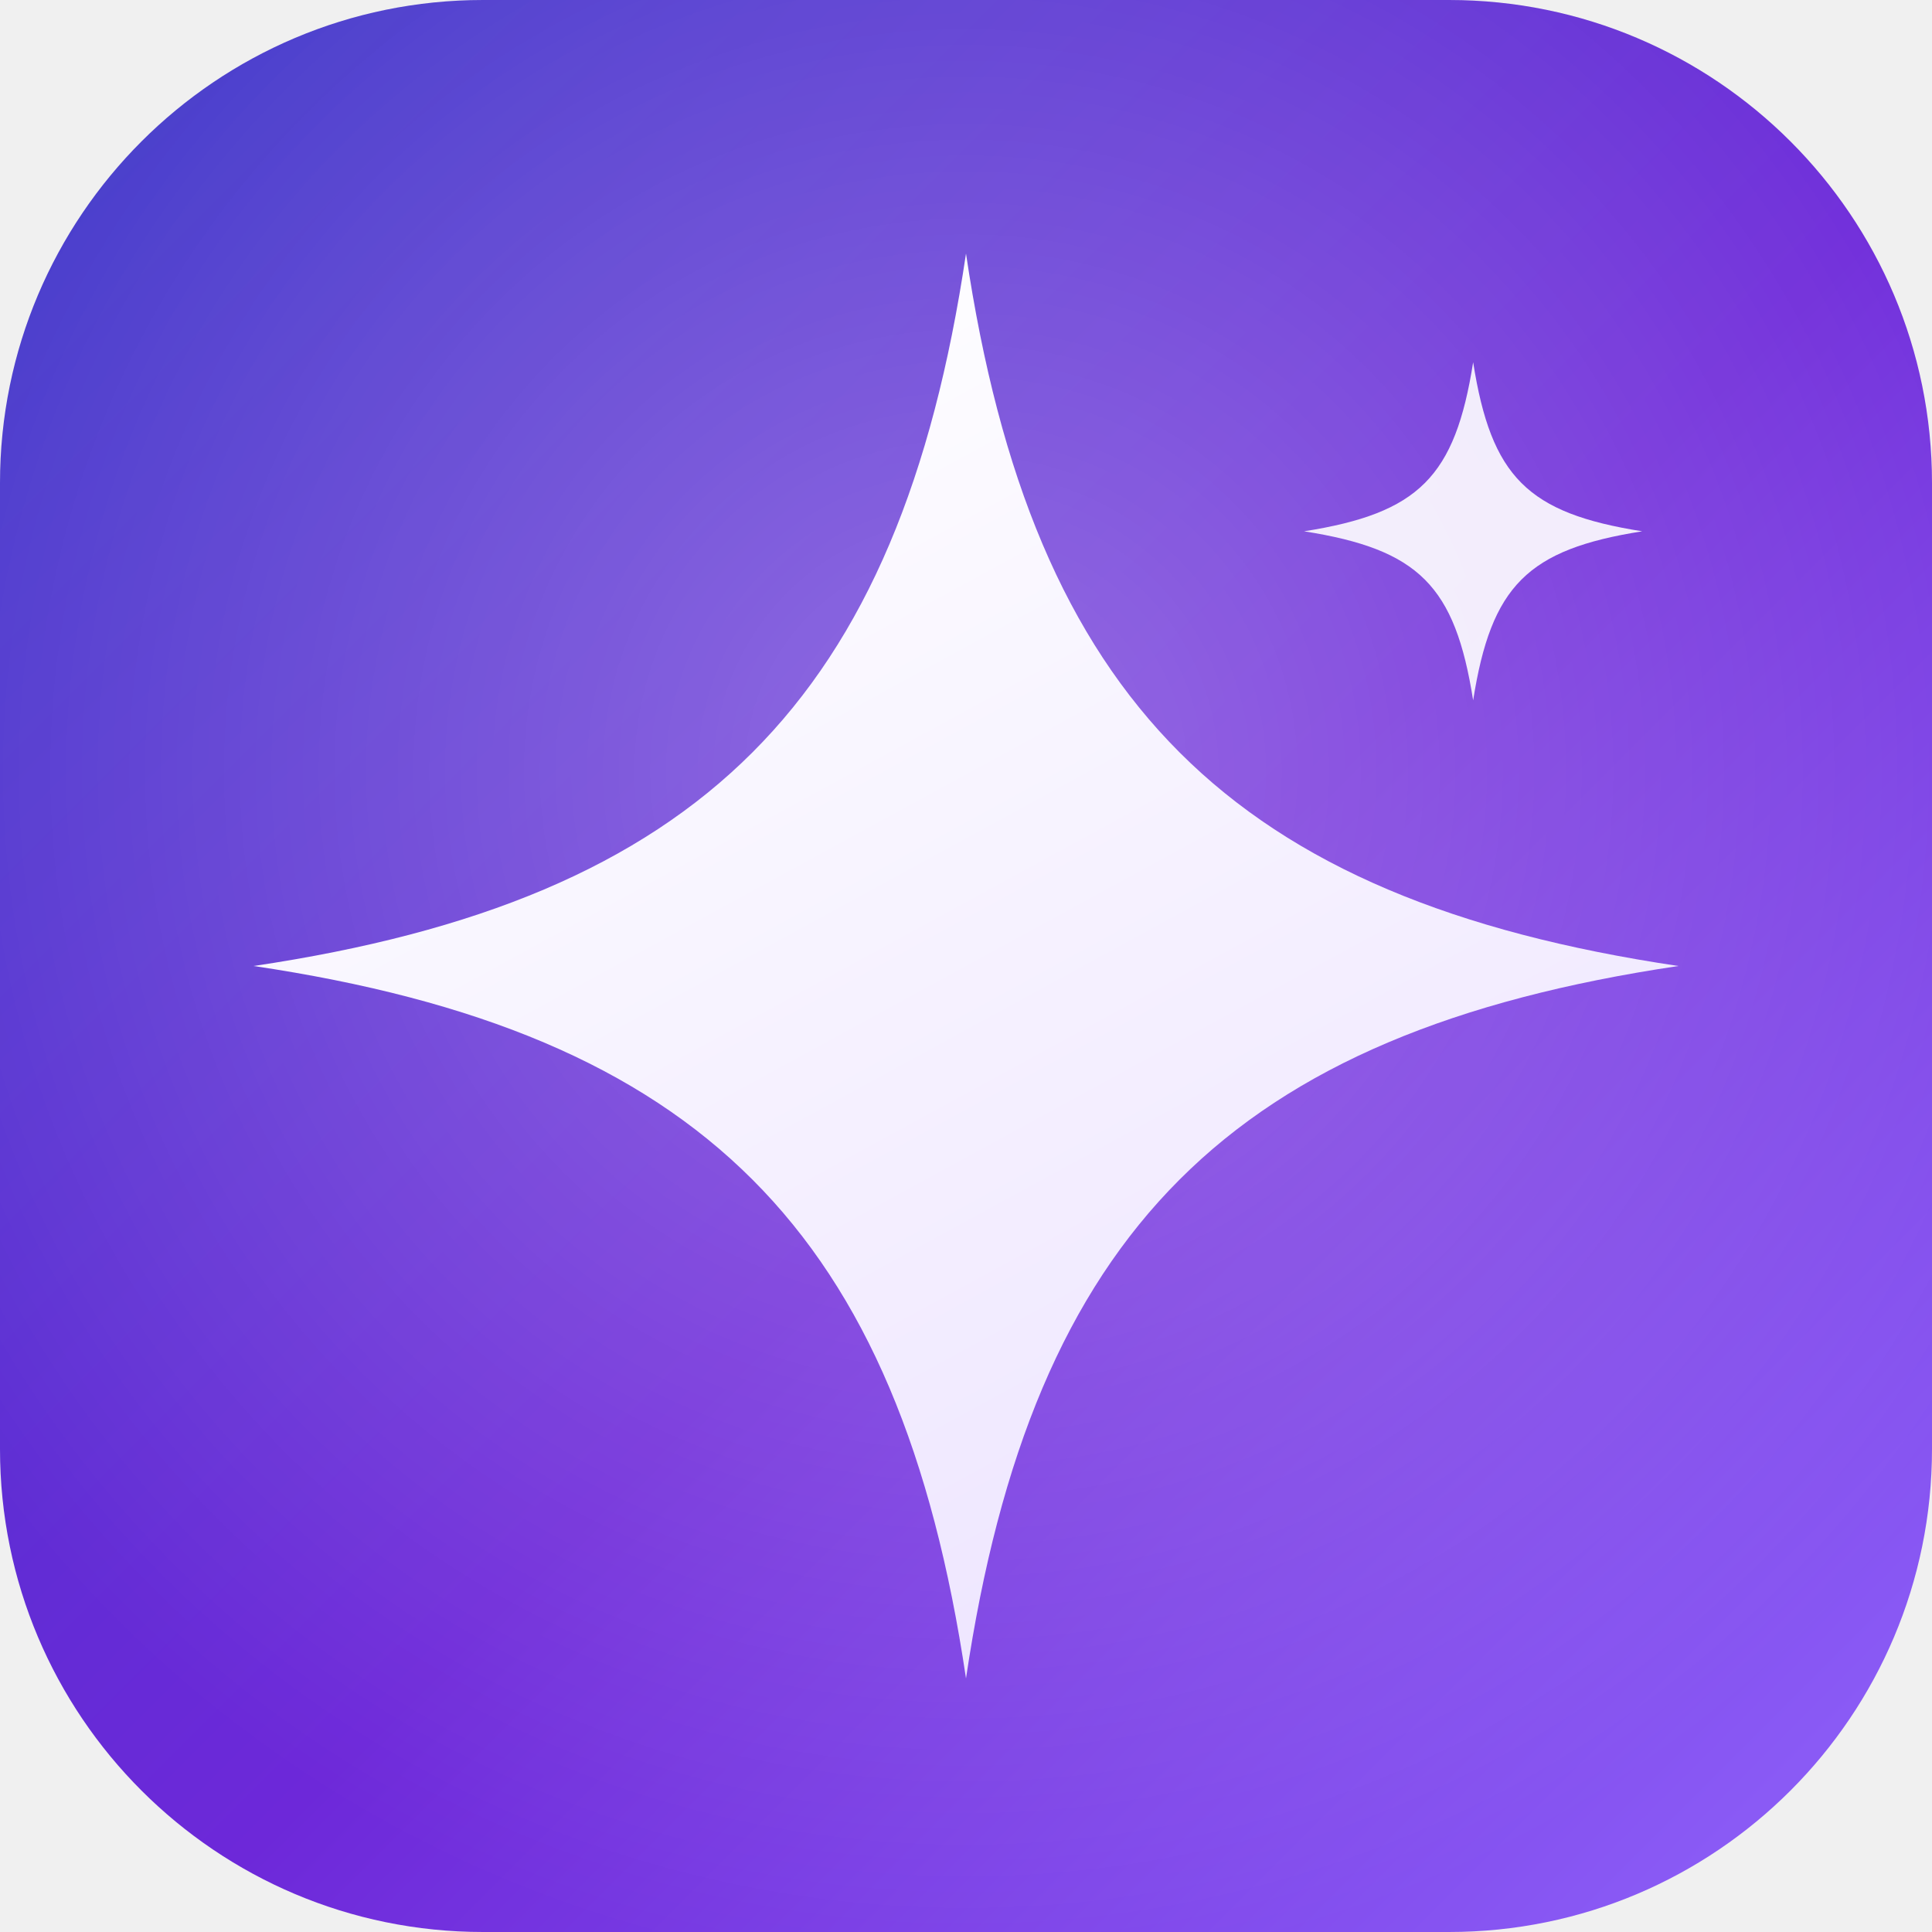
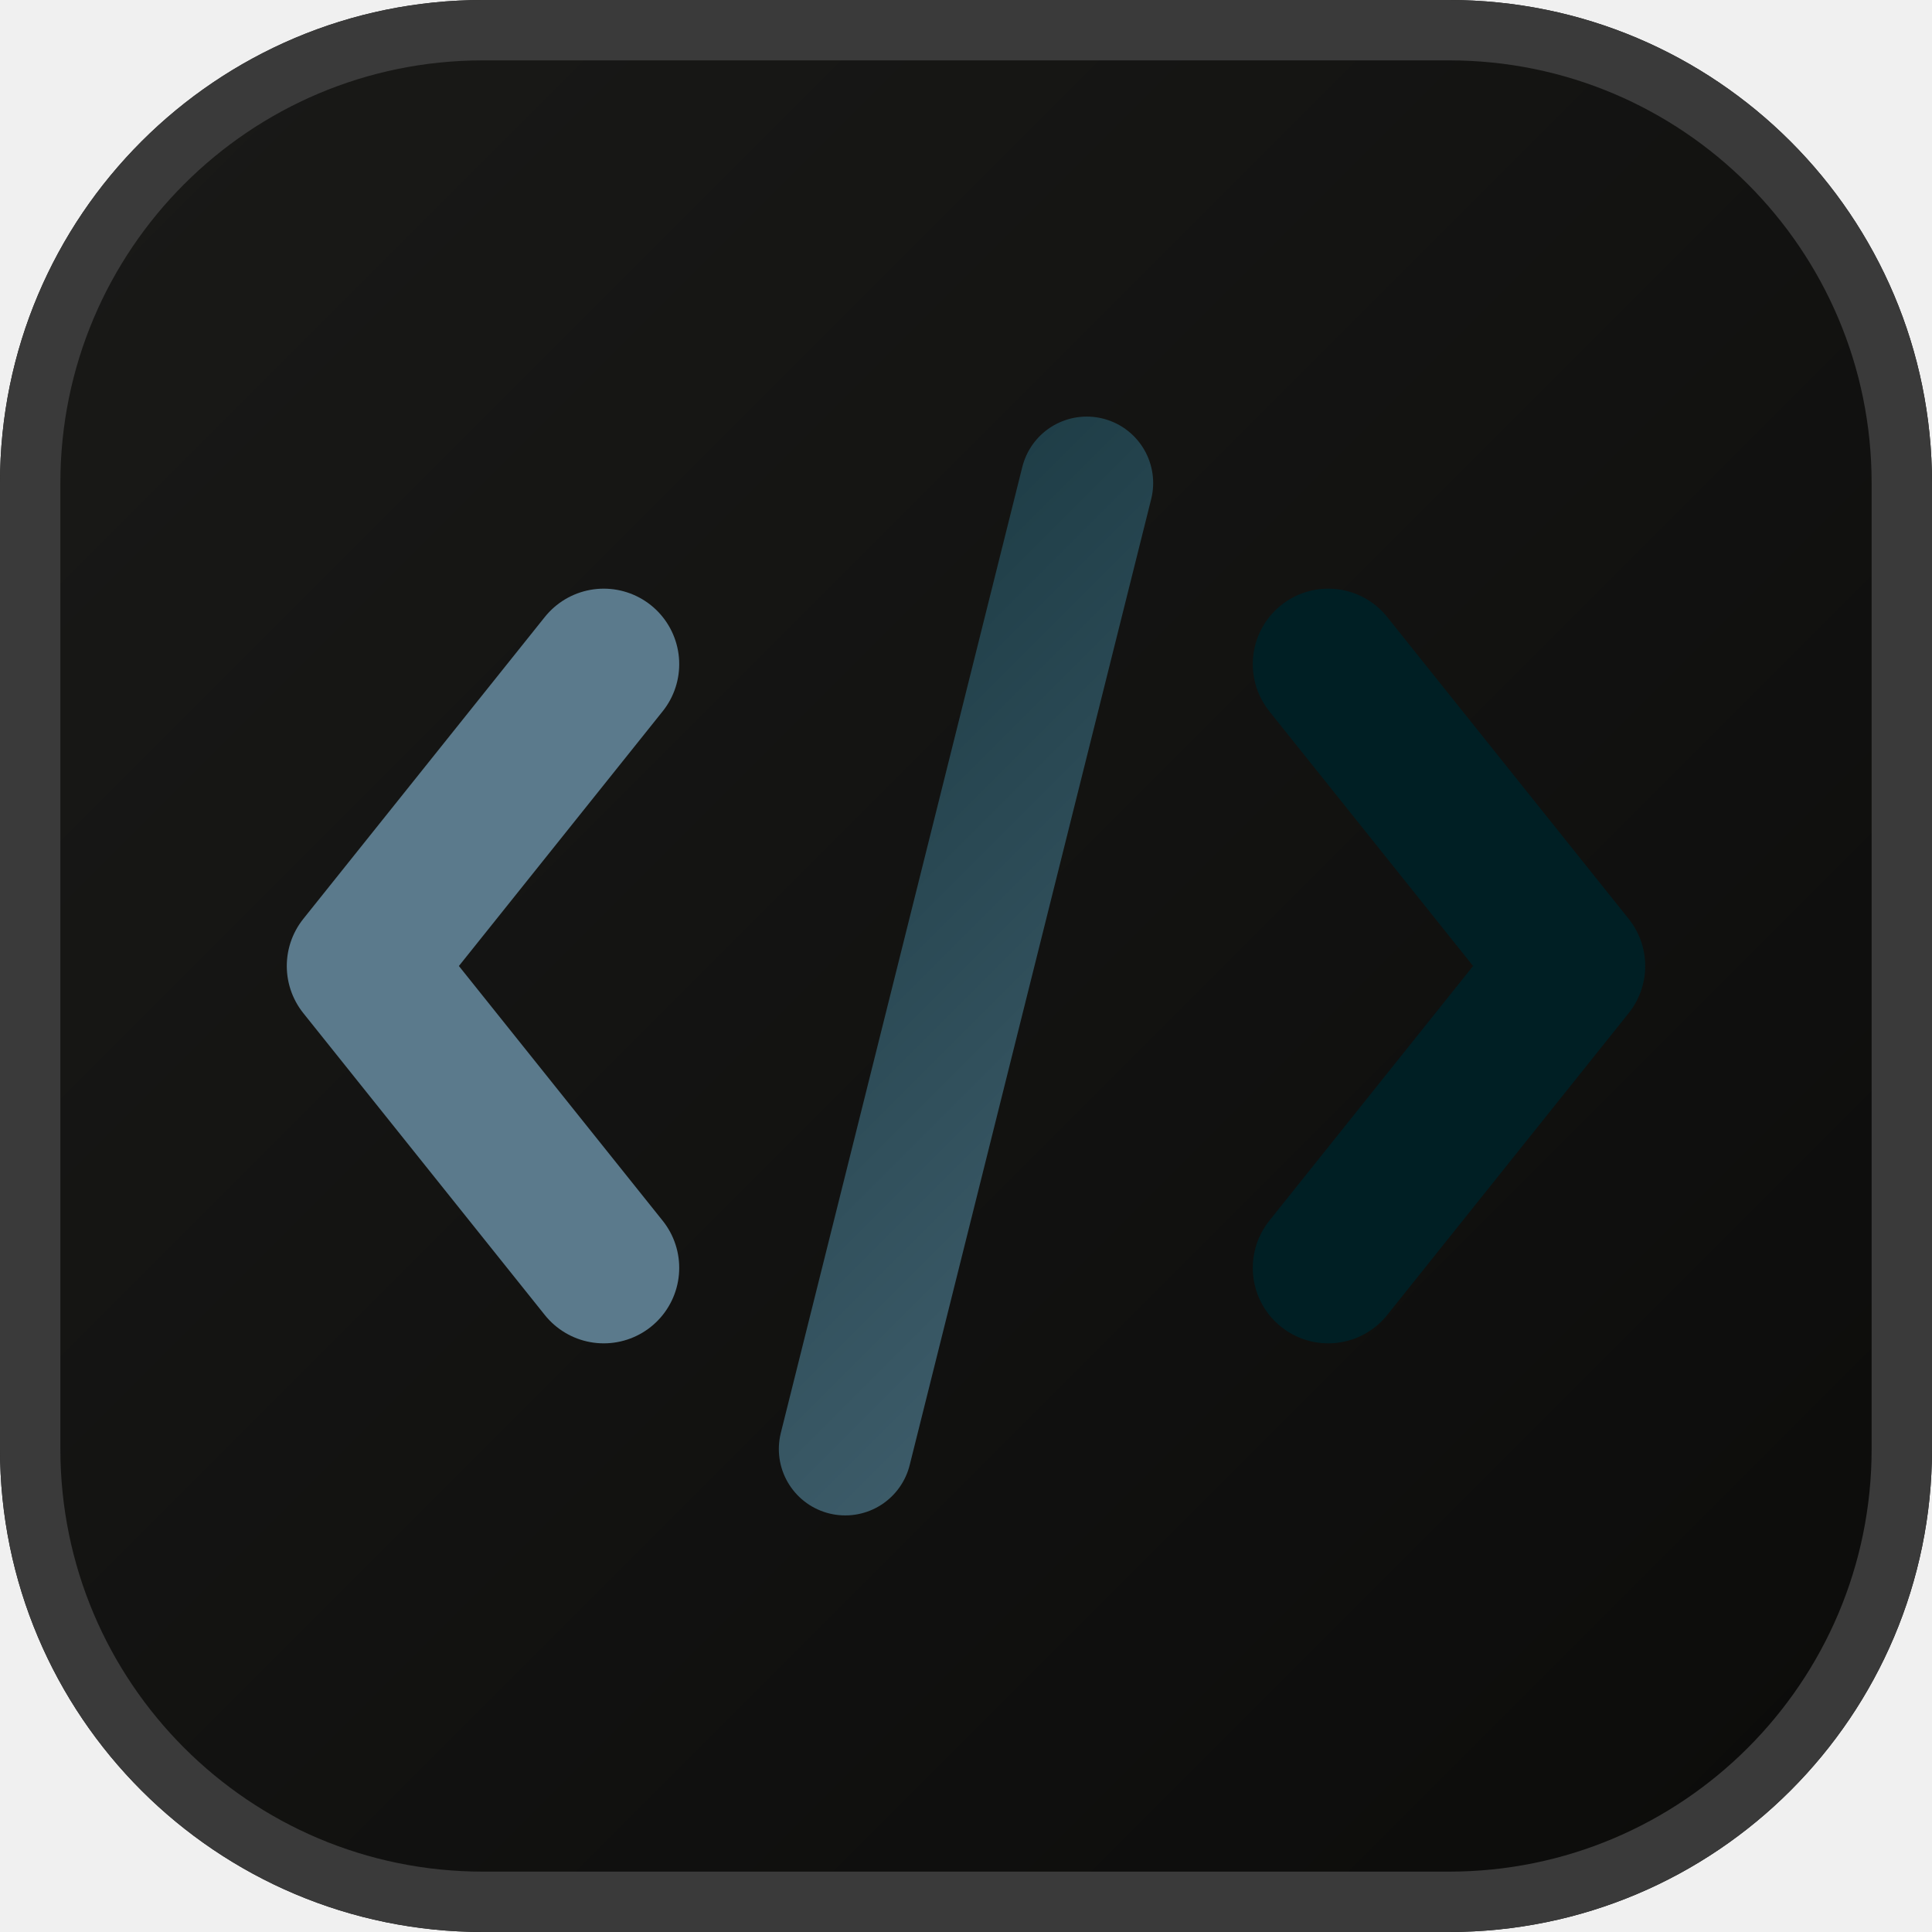
<svg xmlns="http://www.w3.org/2000/svg" width="32" height="32" viewBox="0 0 32 32" fill="none">
  <defs>
-     <linearGradient id="vb-bg" x1="2" y1="2" x2="30" y2="30" gradientUnits="userSpaceOnUse">
-       <stop stop-color="#4338CA" />
-       <stop offset="0.55" stop-color="#6D28D9" />
-       <stop offset="1" stop-color="#8B5CF6" />
+     <linearGradient id="bb-bg" x1="0" y1="0" x2="32" y2="32" gradientUnits="userSpaceOnUse">
+       <stop stop-color="#1A1A18" />
+       <stop offset="1" stop-color="#0B0B0A" />
    </linearGradient>
-     <radialGradient id="vb-glow" cx="0.5" cy="0.4" r="0.62" gradientUnits="objectBoundingBox">
-       <stop stop-color="#FFFFFF" stop-opacity="0.30" />
-       <stop offset="1" stop-color="#FFFFFF" stop-opacity="0" />
-     </radialGradient>
-     <linearGradient id="vb-spark" x1="10" y1="5" x2="22" y2="27" gradientUnits="userSpaceOnUse">
-       <stop stop-color="#FFFFFF" />
-       <stop offset="1" stop-color="#EDE4FF" />
+     <linearGradient id="bb-accent" x1="4" y1="4" x2="28" y2="28" gradientUnits="userSpaceOnUse">
+       <stop stop-color="#001f24" />
+       <stop offset="1" stop-color="#5B7A8C" />
    </linearGradient>
  </defs>
-   <rect width="32" height="32" rx="8" fill="url(#vb-bg)" />
-   <rect width="32" height="32" rx="8" fill="url(#vb-glow)" />
-   <path d="M16 4.2            C 17.1 11.6 20.4 14.9 27.8 16            C 20.4 17.1 17.1 20.4 16 27.8            C 14.9 20.4 11.6 17.1 4.2 16            C 11.6 14.9 14.9 11.6 16 4.2 Z" fill="url(#vb-spark)" />
-   <path d="M24.4 6            C 24.7 7.9 25.3 8.5 27.2 8.8            C 25.3 9.1 24.7 9.7 24.4 11.6            C 24.1 9.7 23.5 9.1 21.6 8.8            C 23.5 8.5 24.1 7.9 24.4 6 Z" fill="#FFFFFF" fill-opacity="0.9" />
+   <rect width="32" height="32" rx="8" fill="url(#bb-bg)" />
+   <rect x="0.5" y="0.5" width="31" height="31" rx="7.5" stroke="#3A3A3A" stroke-width="1" />
+   <polyline points="10 11 6 16 10 21" stroke="#5B7A8C" stroke-width="2.5" stroke-linecap="round" stroke-linejoin="round" />
+   <line x1="18" y1="8" x2="14" y2="24" stroke="url(#bb-accent)" stroke-width="2.2" stroke-linecap="round" />
+   <polyline points="22 11 26 16 22 21" stroke="#001f24" stroke-width="2.5" stroke-linecap="round" stroke-linejoin="round" />
</svg>
